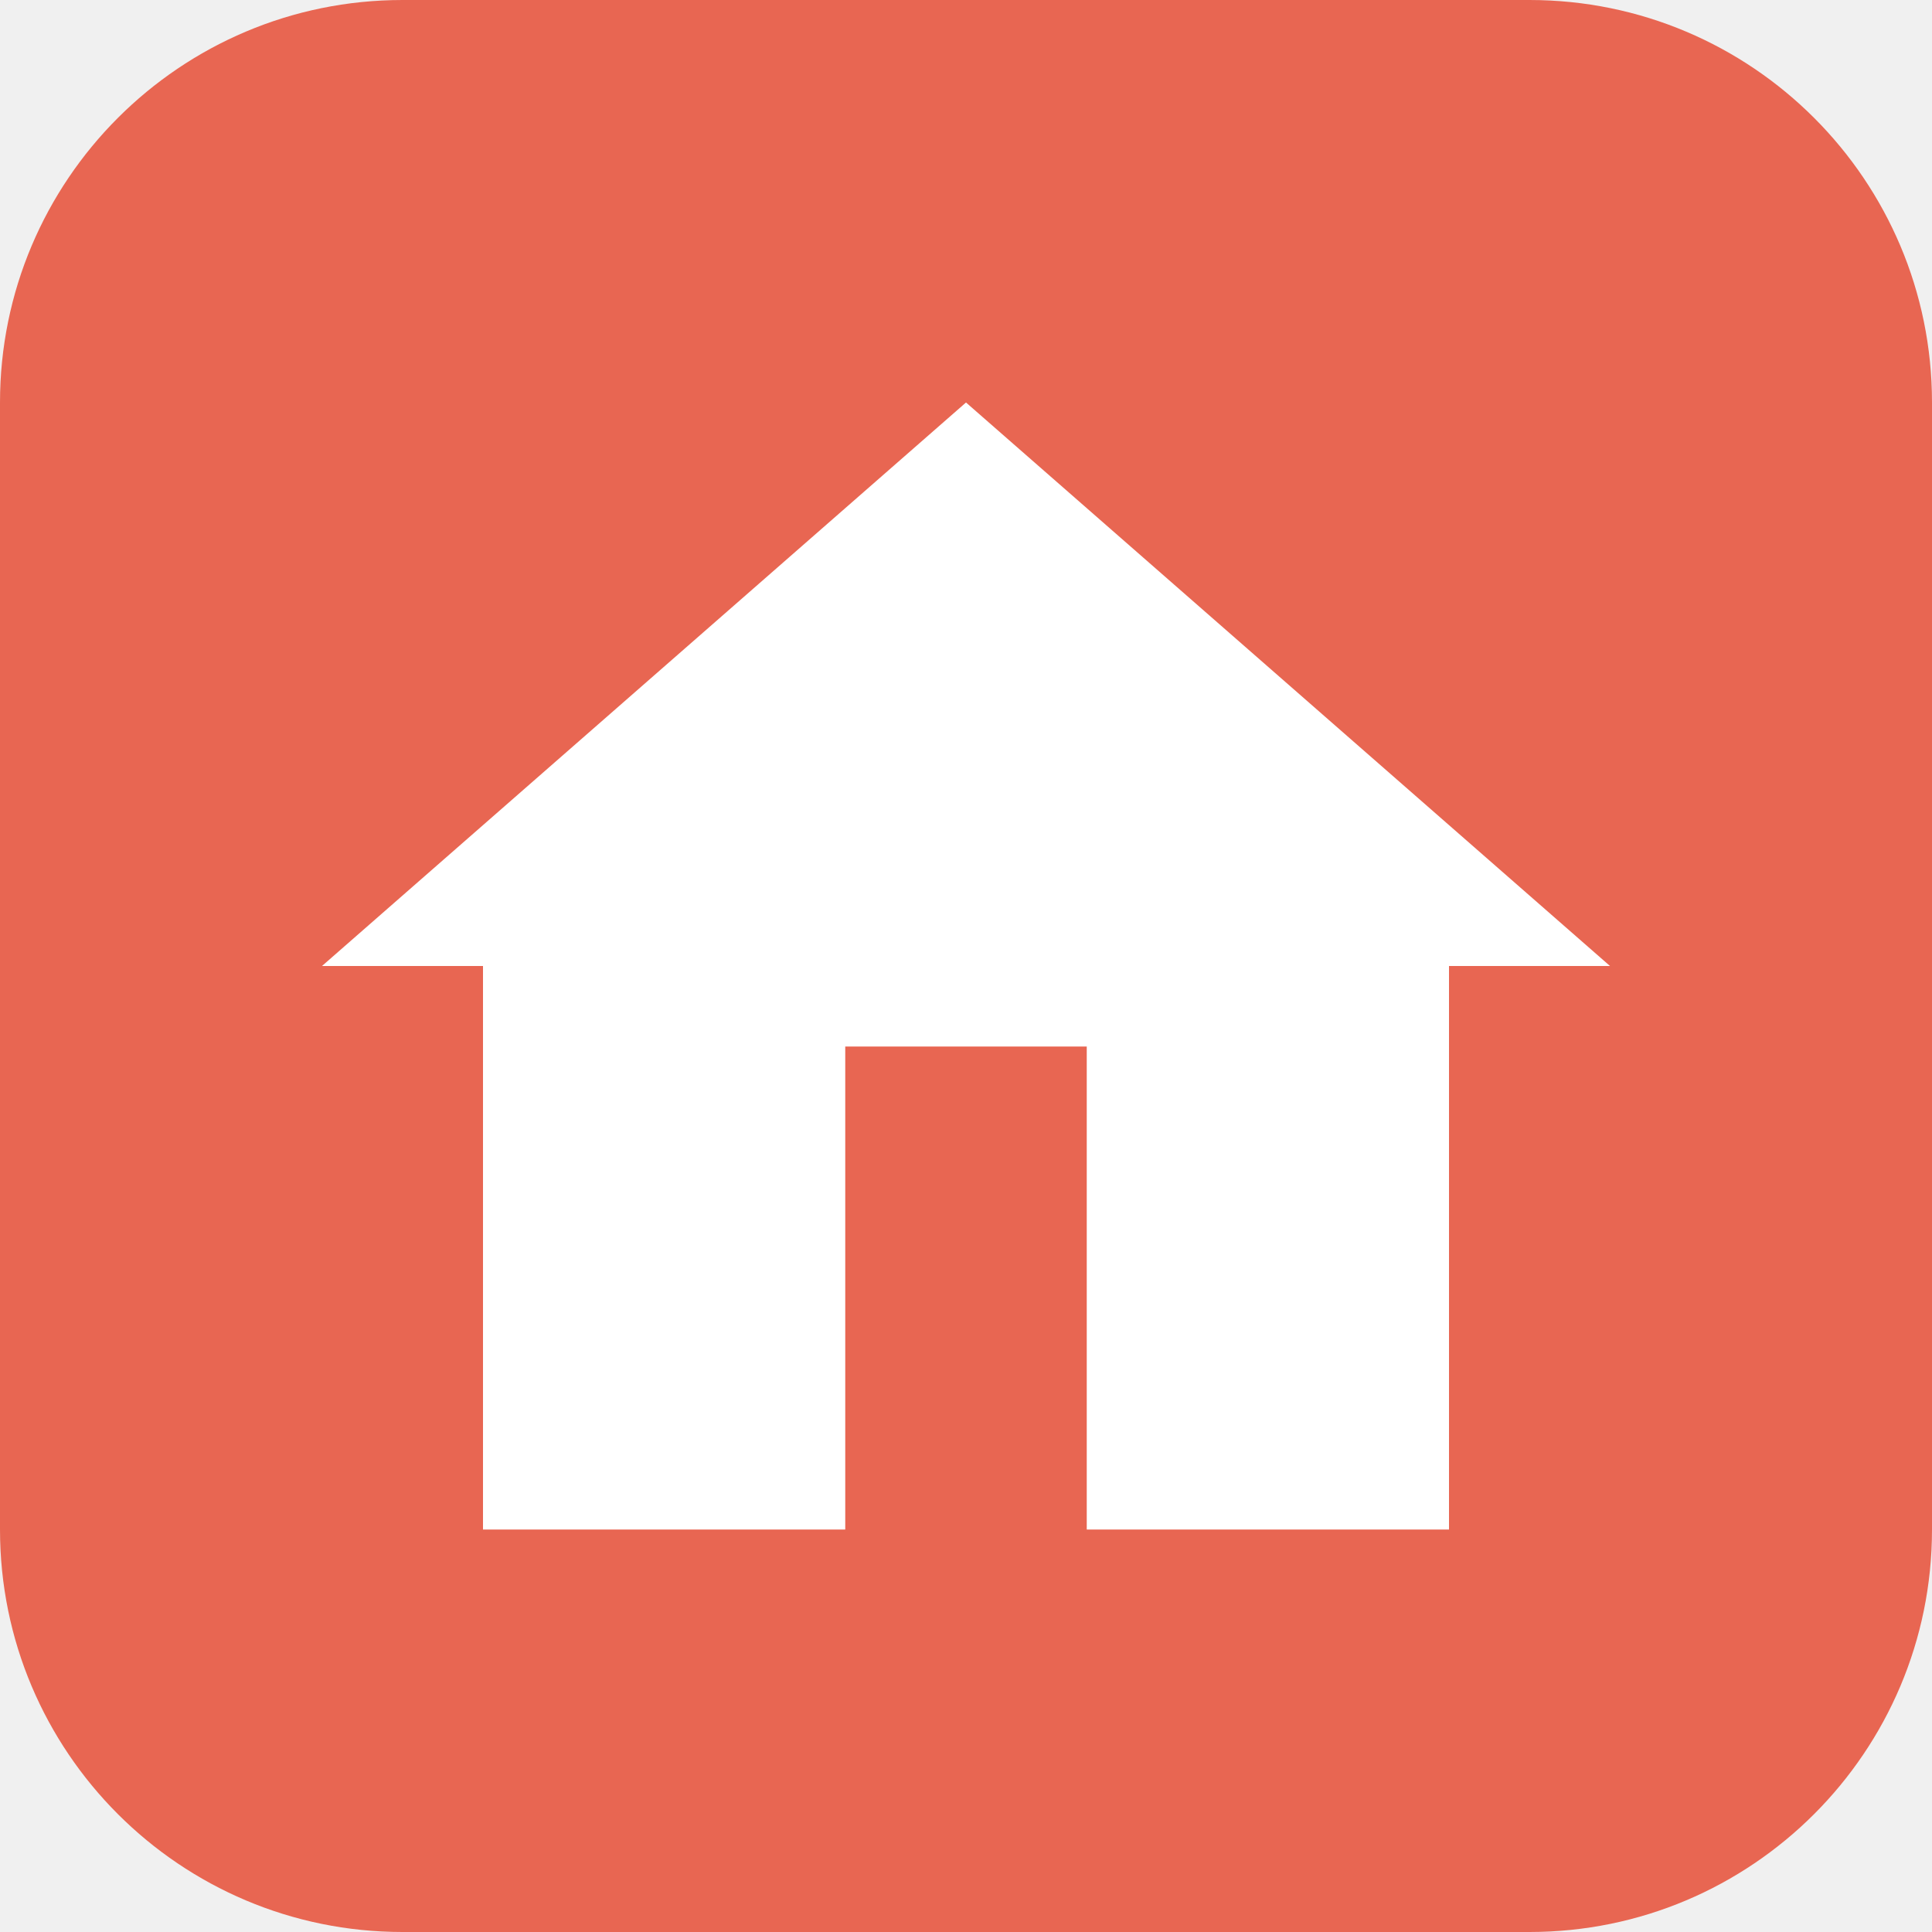
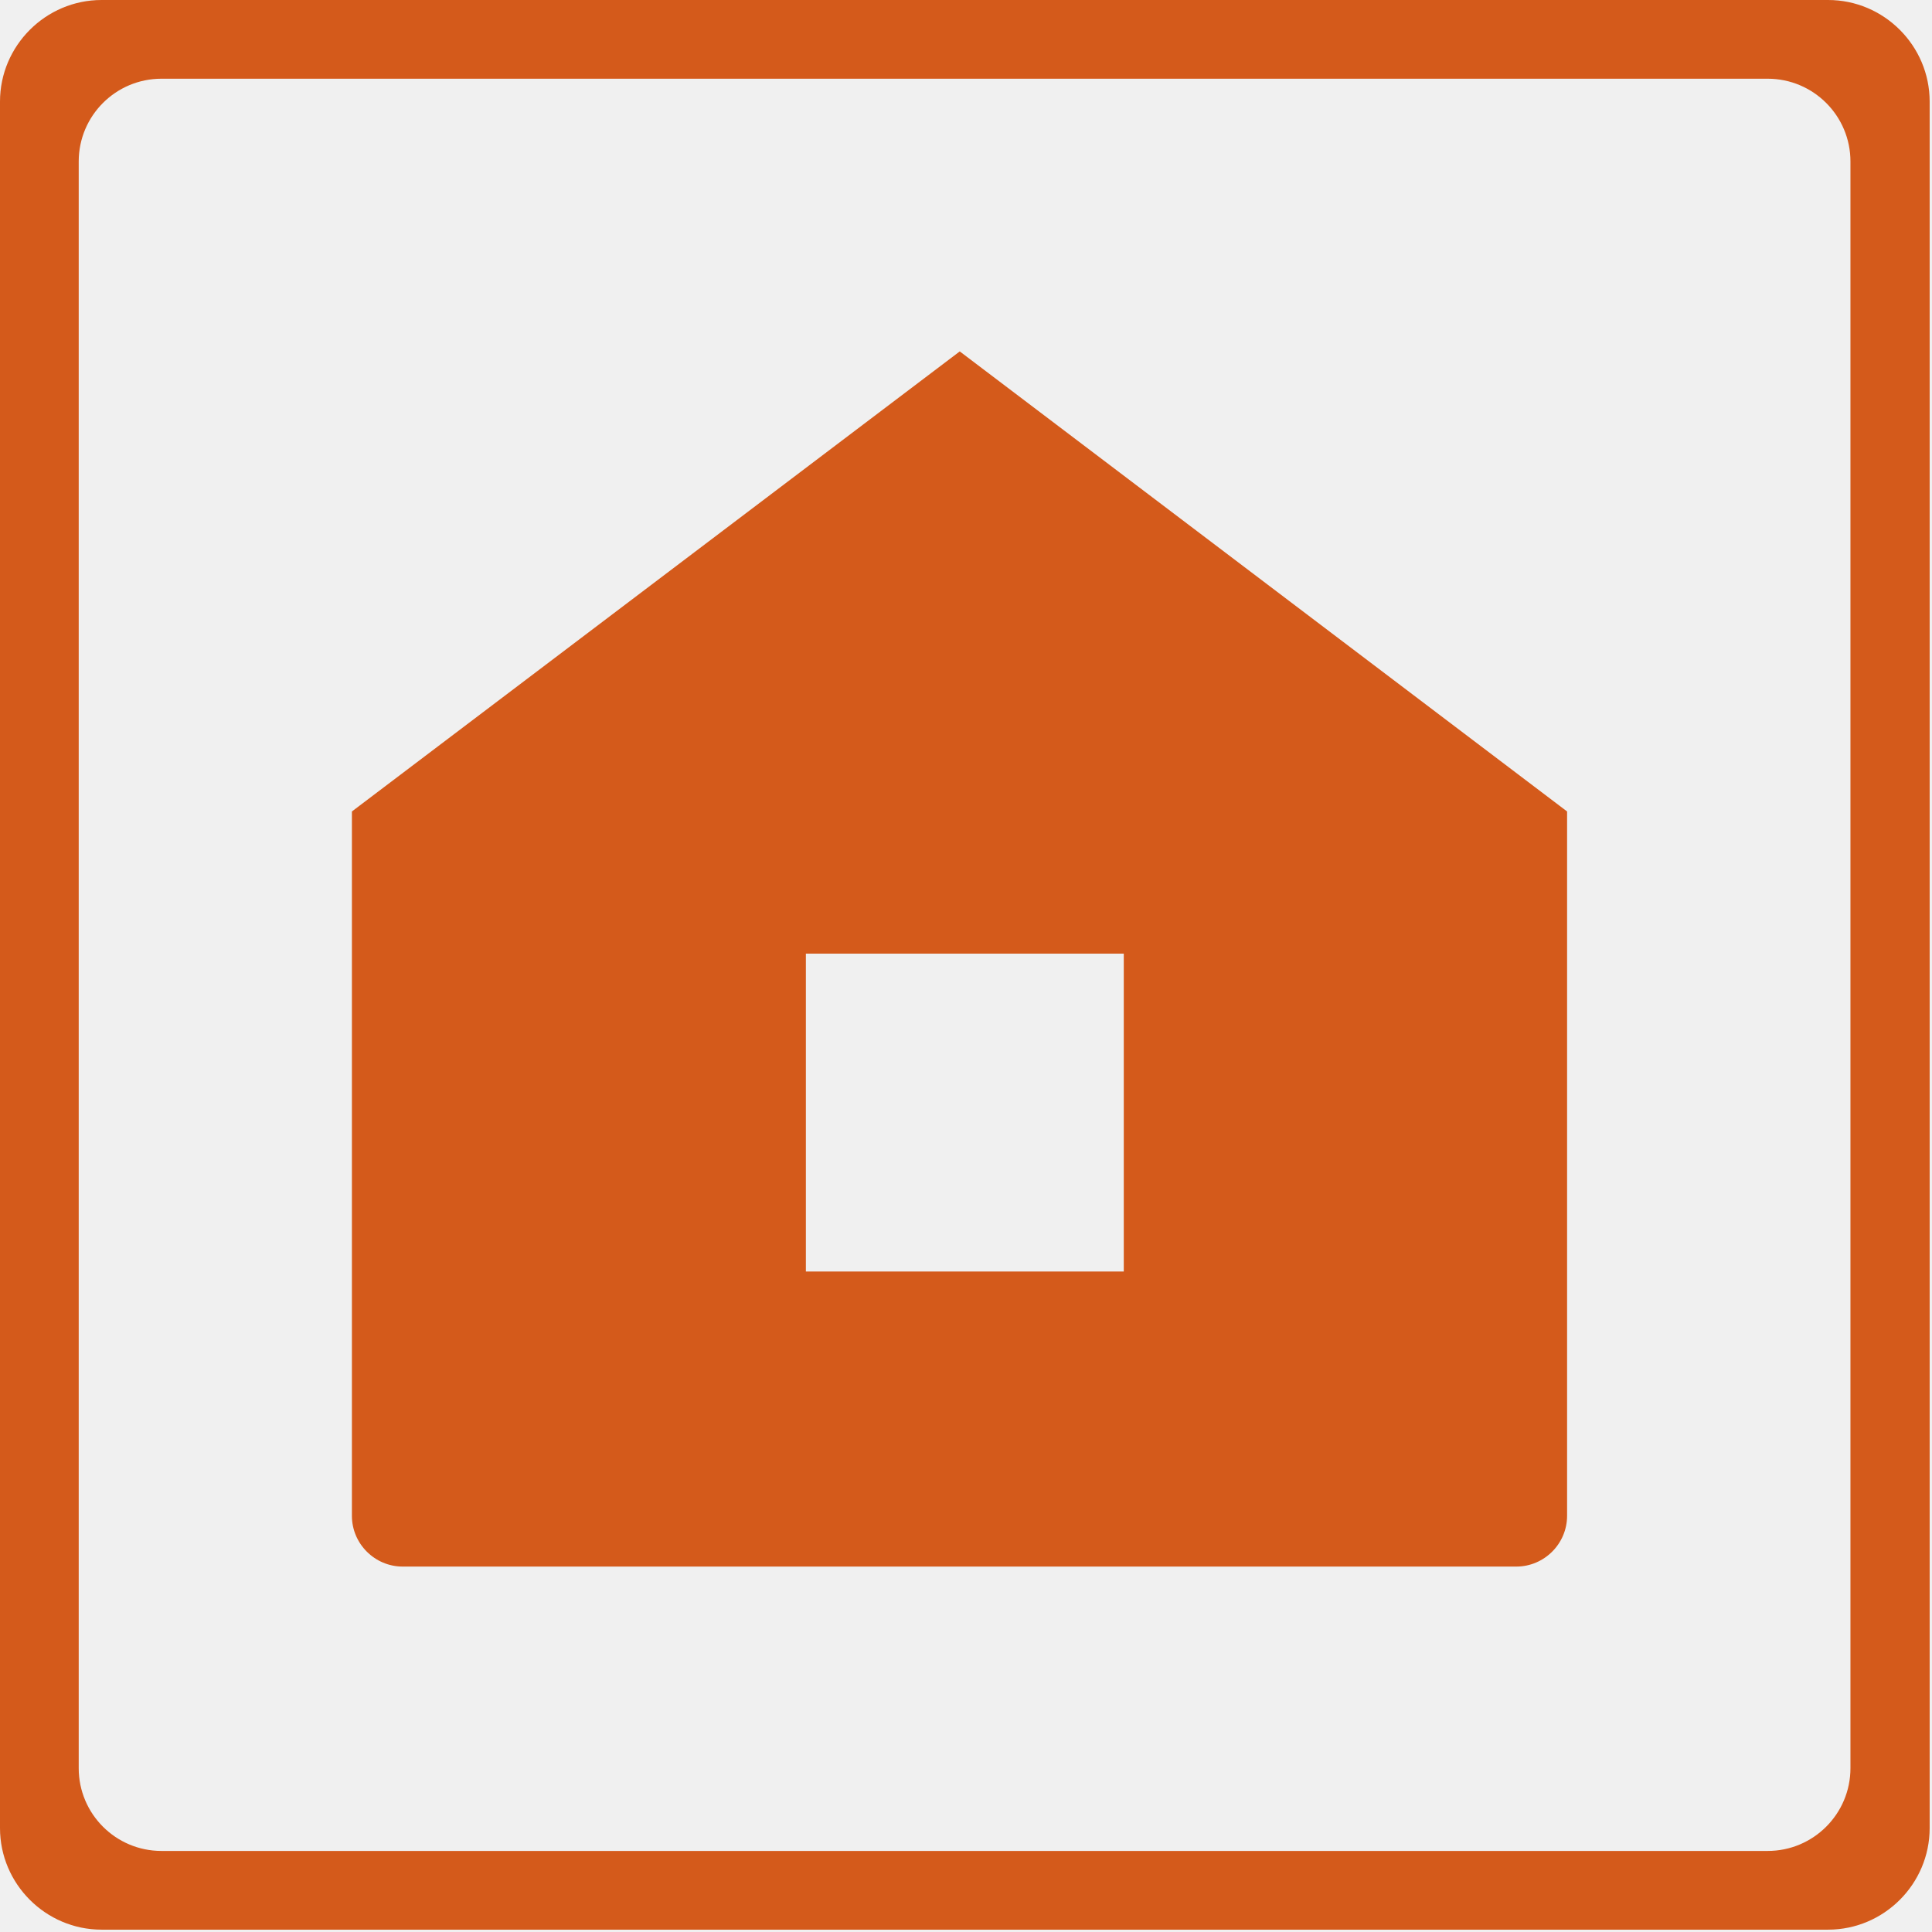
- <svg xmlns="http://www.w3.org/2000/svg" width="48" height="48" viewBox="0 0 48 48">
-   <rect width="48" height="48" rx="10" fill="#e86652" />
-   <path d="M24 10 8 24h4v14h9V26h6v12h9V24h4z" fill="#ffffff" />
+ <svg xmlns="http://www.w3.org/2000/svg" width="90" height="90" viewBox="0 0 90 90" fill="none">
+   <path d="M16.393 37.801V70.612C16.393 71.913 17.458 72.977 18.759 72.977H70.635C71.936 72.977 73.001 71.913 73.001 70.612V37.801L44.709 16.37L16.393 37.801ZM52.35 59.233H37.541V44.425H52.35V59.233Z" fill="#D45A1B" />
+   <path d="M85.16 0H4.731C2.129 0 0 2.129 0 4.731V85.16C0 87.762 2.129 89.891 4.731 89.891H85.16C87.762 89.891 89.891 87.762 89.891 85.16V4.731C89.891 2.129 87.762 0 85.16 0ZM86.201 82.368C86.201 84.498 84.474 86.224 82.345 86.224H7.522C5.393 86.224 3.667 84.498 3.667 82.368V7.522C3.667 5.393 5.393 3.667 7.522 3.667H82.345C84.474 3.667 86.201 5.393 86.201 7.522V82.345V82.368Z" fill="#D45A1B" />
</svg>
